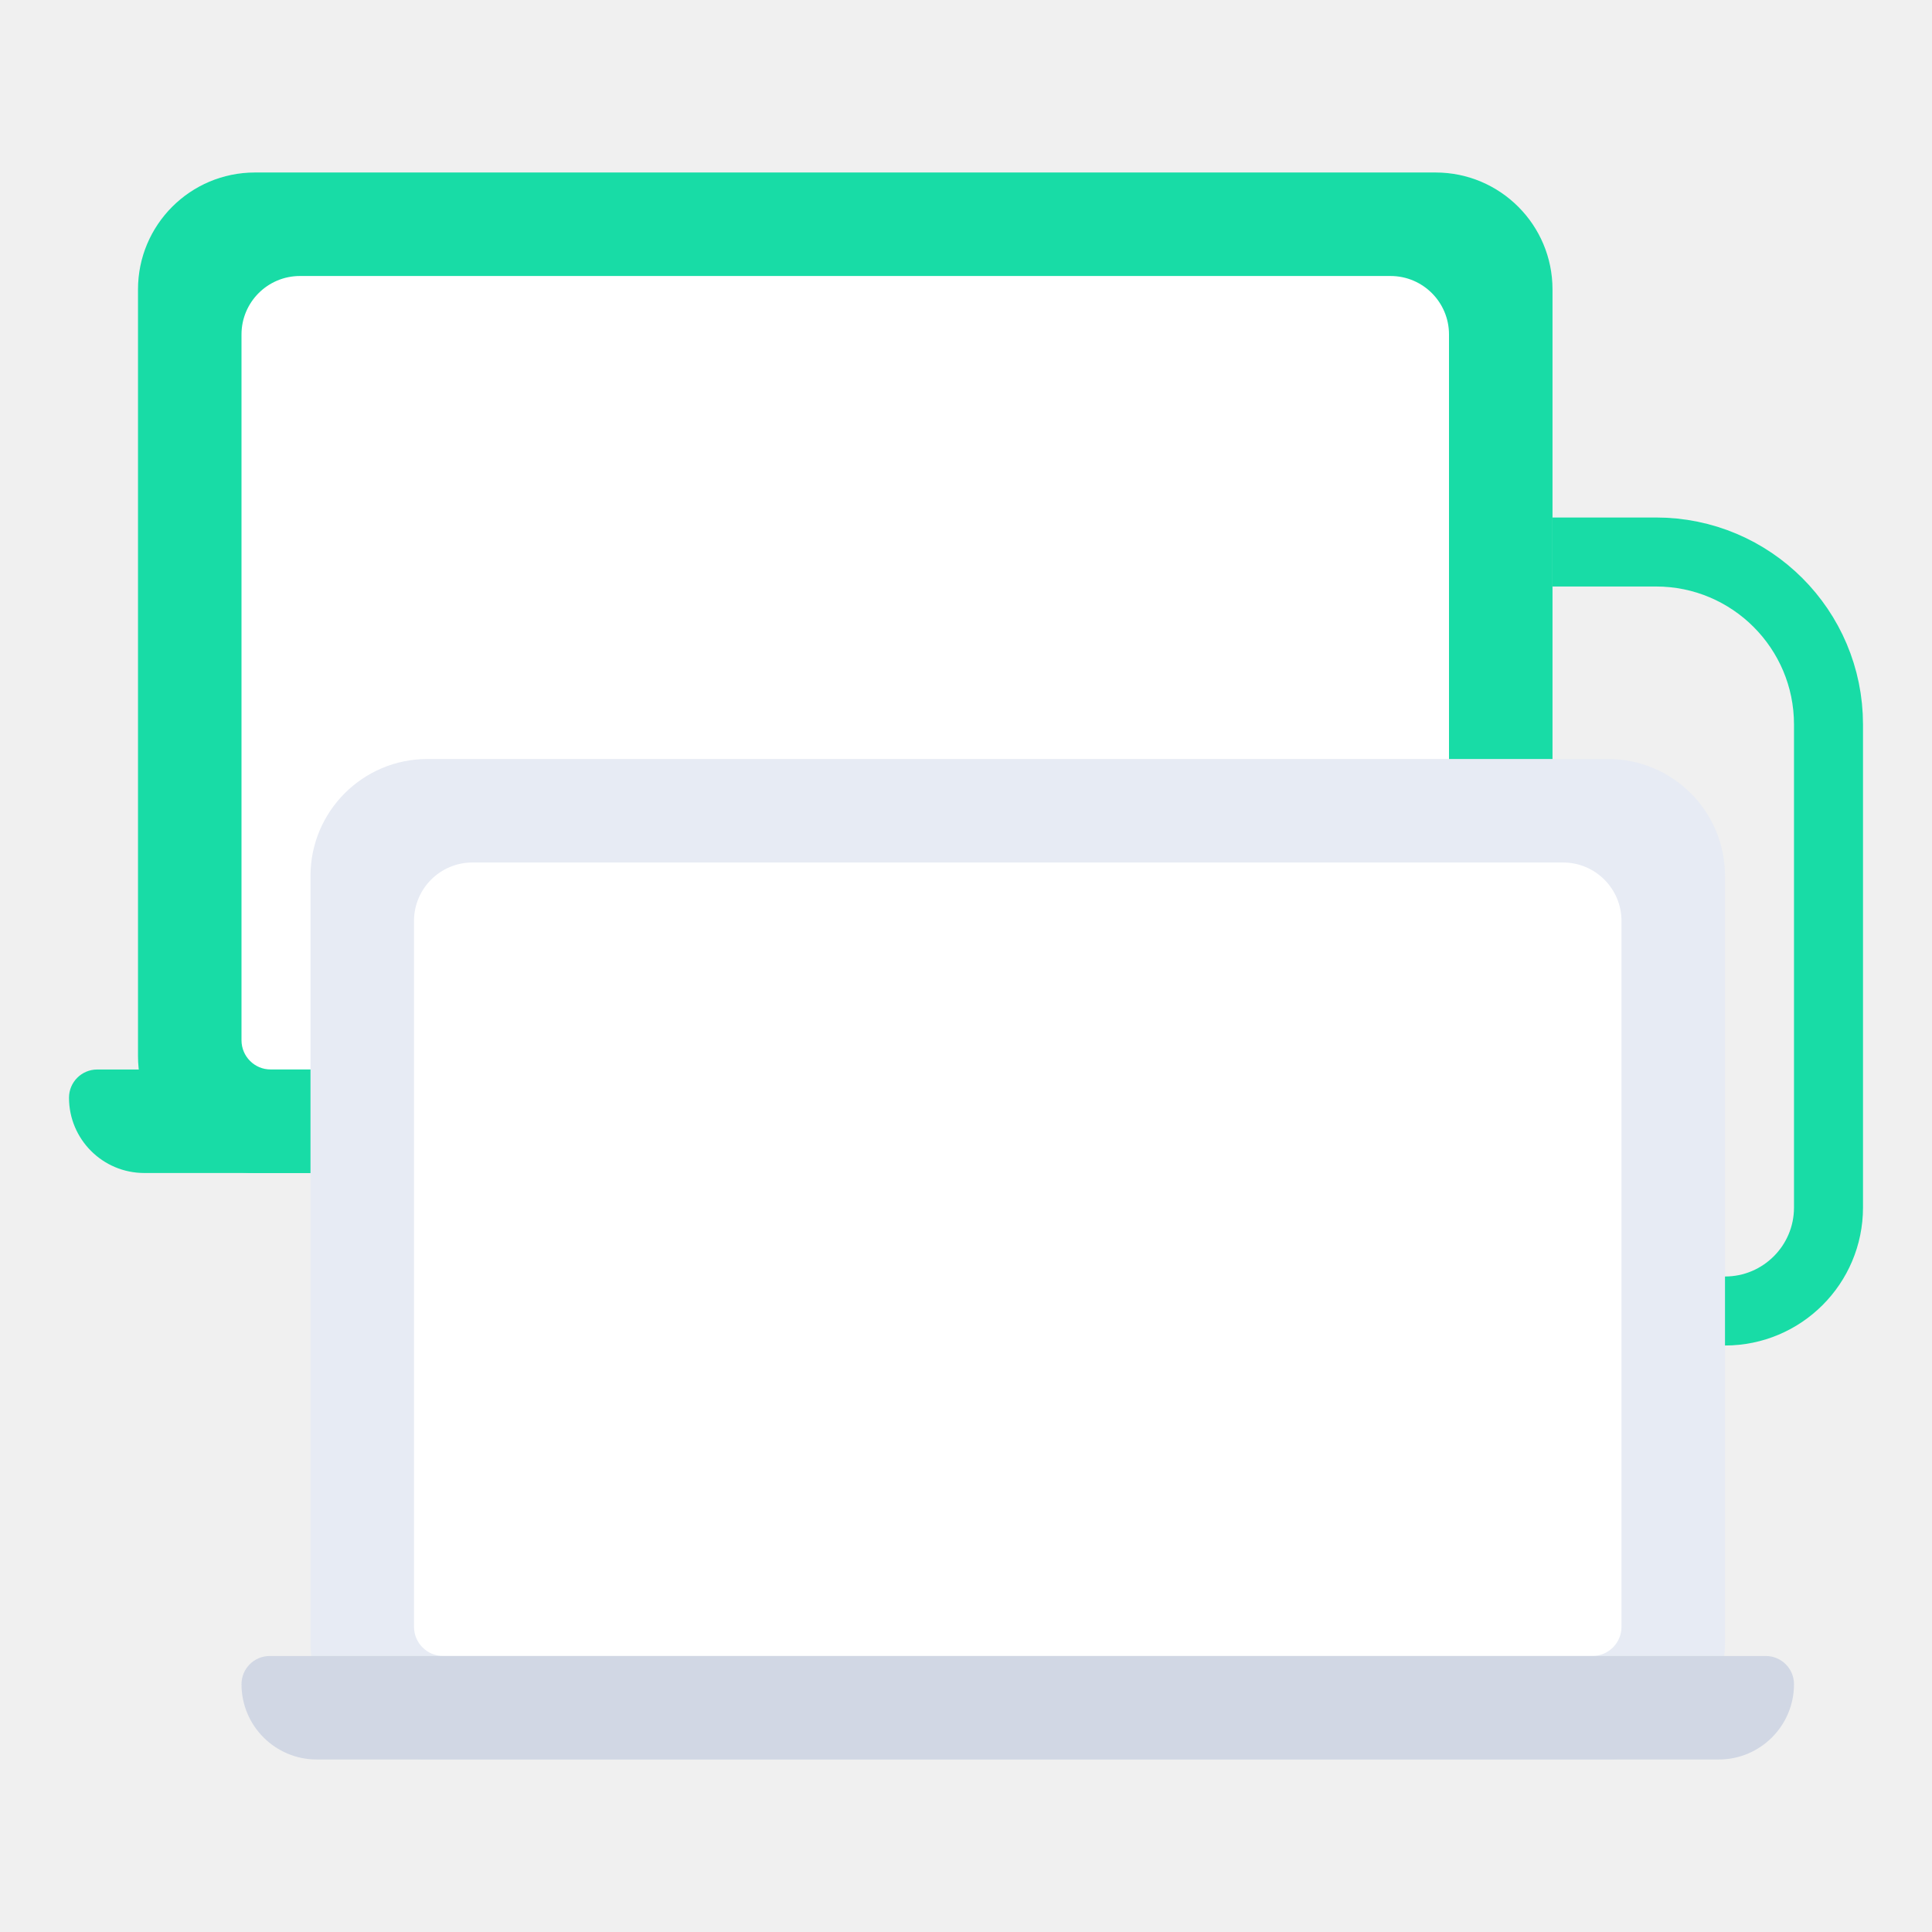
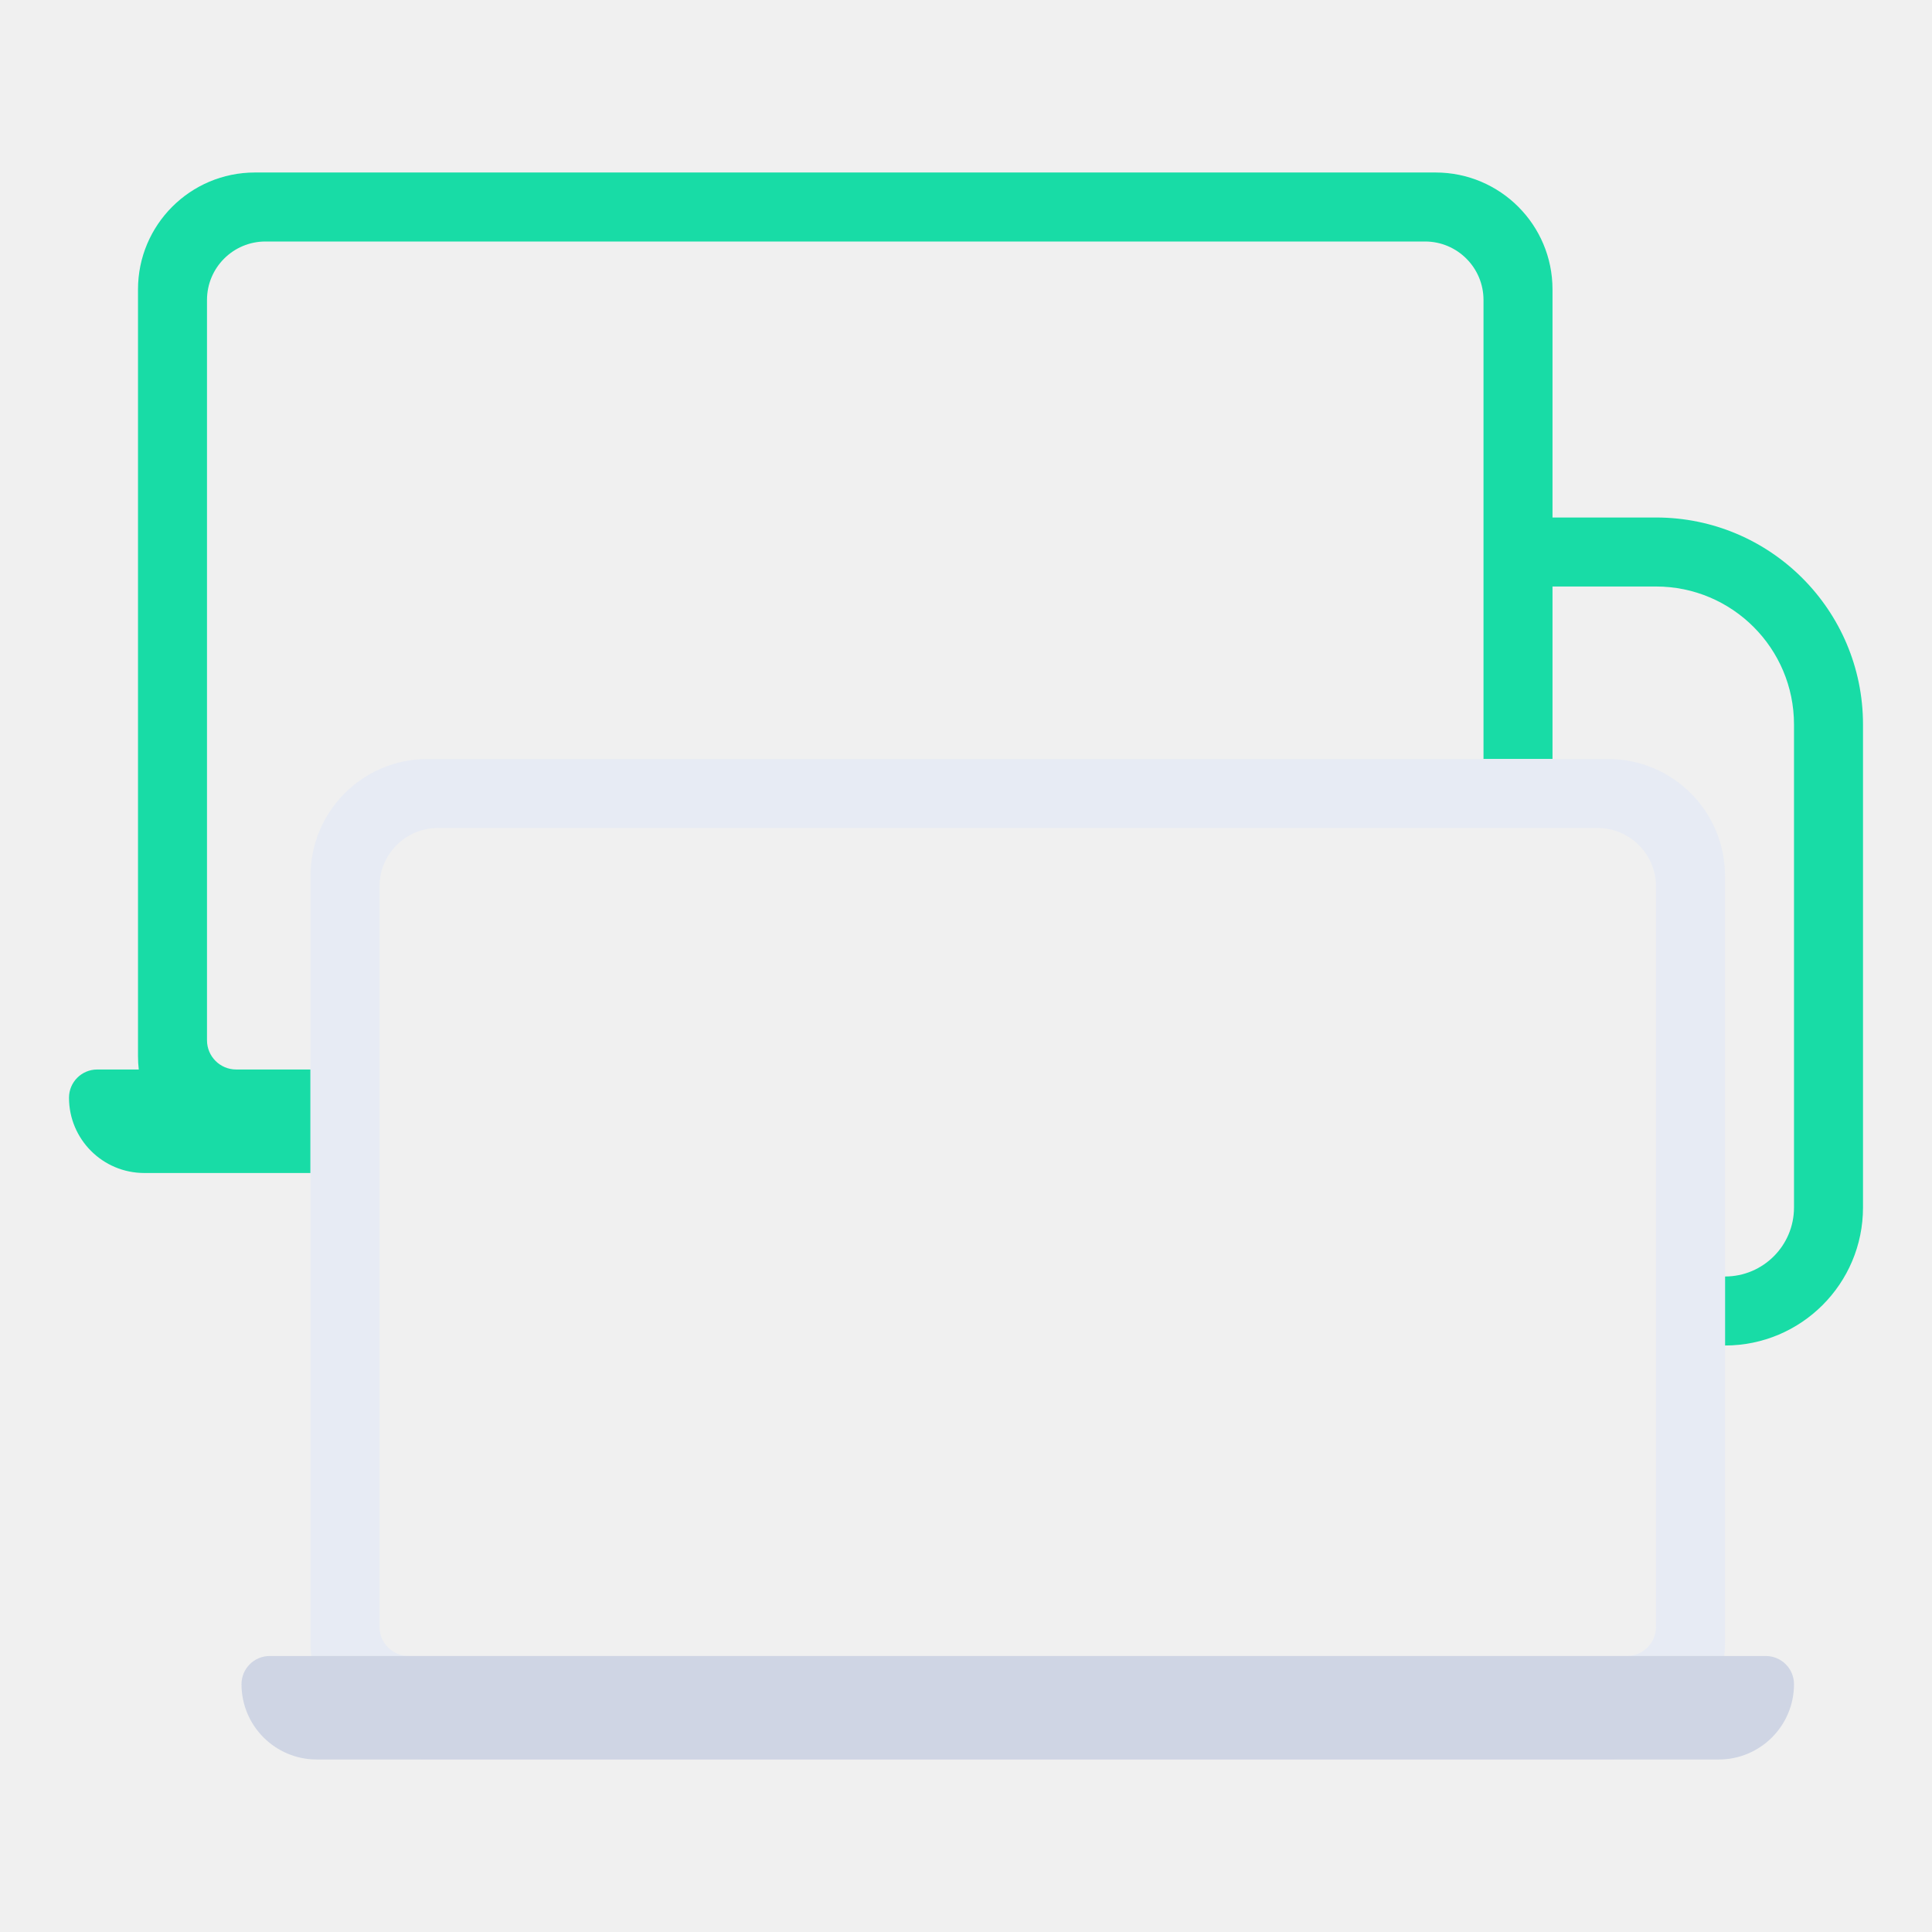
<svg xmlns="http://www.w3.org/2000/svg" width="56" height="56" viewBox="0 0 56 56" fill="none">
-   <rect x="4" y="5" width="41" height="29" rx="3.389" fill="#18DCA6" />
-   <path d="M45 16L48 16C50.761 16 53 18.239 53 21L53 35C53 36.657 51.657 38 50 38L48.5 38" fill="transparent" stroke="#18DCA6" stroke-width="2" />
-   <path d="M7 9.694C7 8.759 7.759 8 8.694 8H40.306C41.241 8 42 8.759 42 9.694V30.153C42 30.621 41.621 31 41.153 31H7.847C7.379 31 7 30.621 7 30.153V9.694Z" fill="white" />
-   <path d="M2 31.818C2 31.366 2.366 31 2.818 31H48.182C48.634 31 49 31.366 49 31.818C49 33.023 48.023 34 46.818 34H4.182C2.977 34 2 33.023 2 31.818Z" fill="#18DCA6" />
-   <rect x="9" y="22" width="41" height="29" rx="3.389" fill="#E7EBF4" />
-   <path d="M12 26.695C12 25.759 12.759 25 13.694 25H45.306C46.241 25 47 25.759 47 26.695V47.153C47 47.621 46.621 48 46.153 48H12.847C12.379 48 12 47.621 12 47.153V26.695Z" fill="white" />
-   <path d="M7 48.818C7 48.366 7.366 48 7.818 48H51.182C51.634 48 52 48.366 52 48.818C52 50.023 51.023 51 49.818 51H9.182C7.977 51 7 50.023 7 48.818Z" fill="#D1D7E4" />
+   <path fill-rule="evenodd" clip-rule="evenodd" d="M4 8.389C4 6.517 5.517 5 7.389 5H41.611C43.483 5 45 6.517 45 8.389V15H48C51.314 15 54 17.686 54 21V35C54 37.209 52.209 39 50 39V37C51.105 37 52 36.105 52 35V21C52 18.791 50.209 17 48 17H45V22H43V8.694C43 7.759 42.241 7 41.306 7H7.694C6.759 7 6 7.759 6 8.694V30.153C6 30.621 6.379 31 6.847 31H9V34H7.389H4.182C2.977 34 2 33.023 2 31.818C2 31.366 2.366 31 2.818 31H4.022C4.007 30.872 4 30.743 4 30.611V8.389Z" fill="#18DCA6" />
+   <path fill-rule="evenodd" clip-rule="evenodd" d="M12.389 22C10.517 22 9 23.517 9 25.389V47.611C9 49.483 10.517 51 12.389 51H46.611C48.483 51 50 49.483 50 47.611V25.389C50 23.517 48.483 22 46.611 22H12.389ZM12.694 24C11.759 24 11 24.759 11 25.695V47.153C11 47.621 11.379 48 11.847 48H47.153C47.621 48 48 47.621 48 47.153V25.695C48 24.759 47.241 24 46.306 24H12.694Z" fill="#E7EBF4" />
+   <path d="M7 48.818C7 48.366 7.366 48 7.818 48H51.182C51.634 48 52 48.366 52 48.818V48.818C52 50.023 51.023 51 49.818 51H9.182C7.977 51 7 50.023 7 48.818V48.818Z" fill="#CFD5E4" />
</svg>
